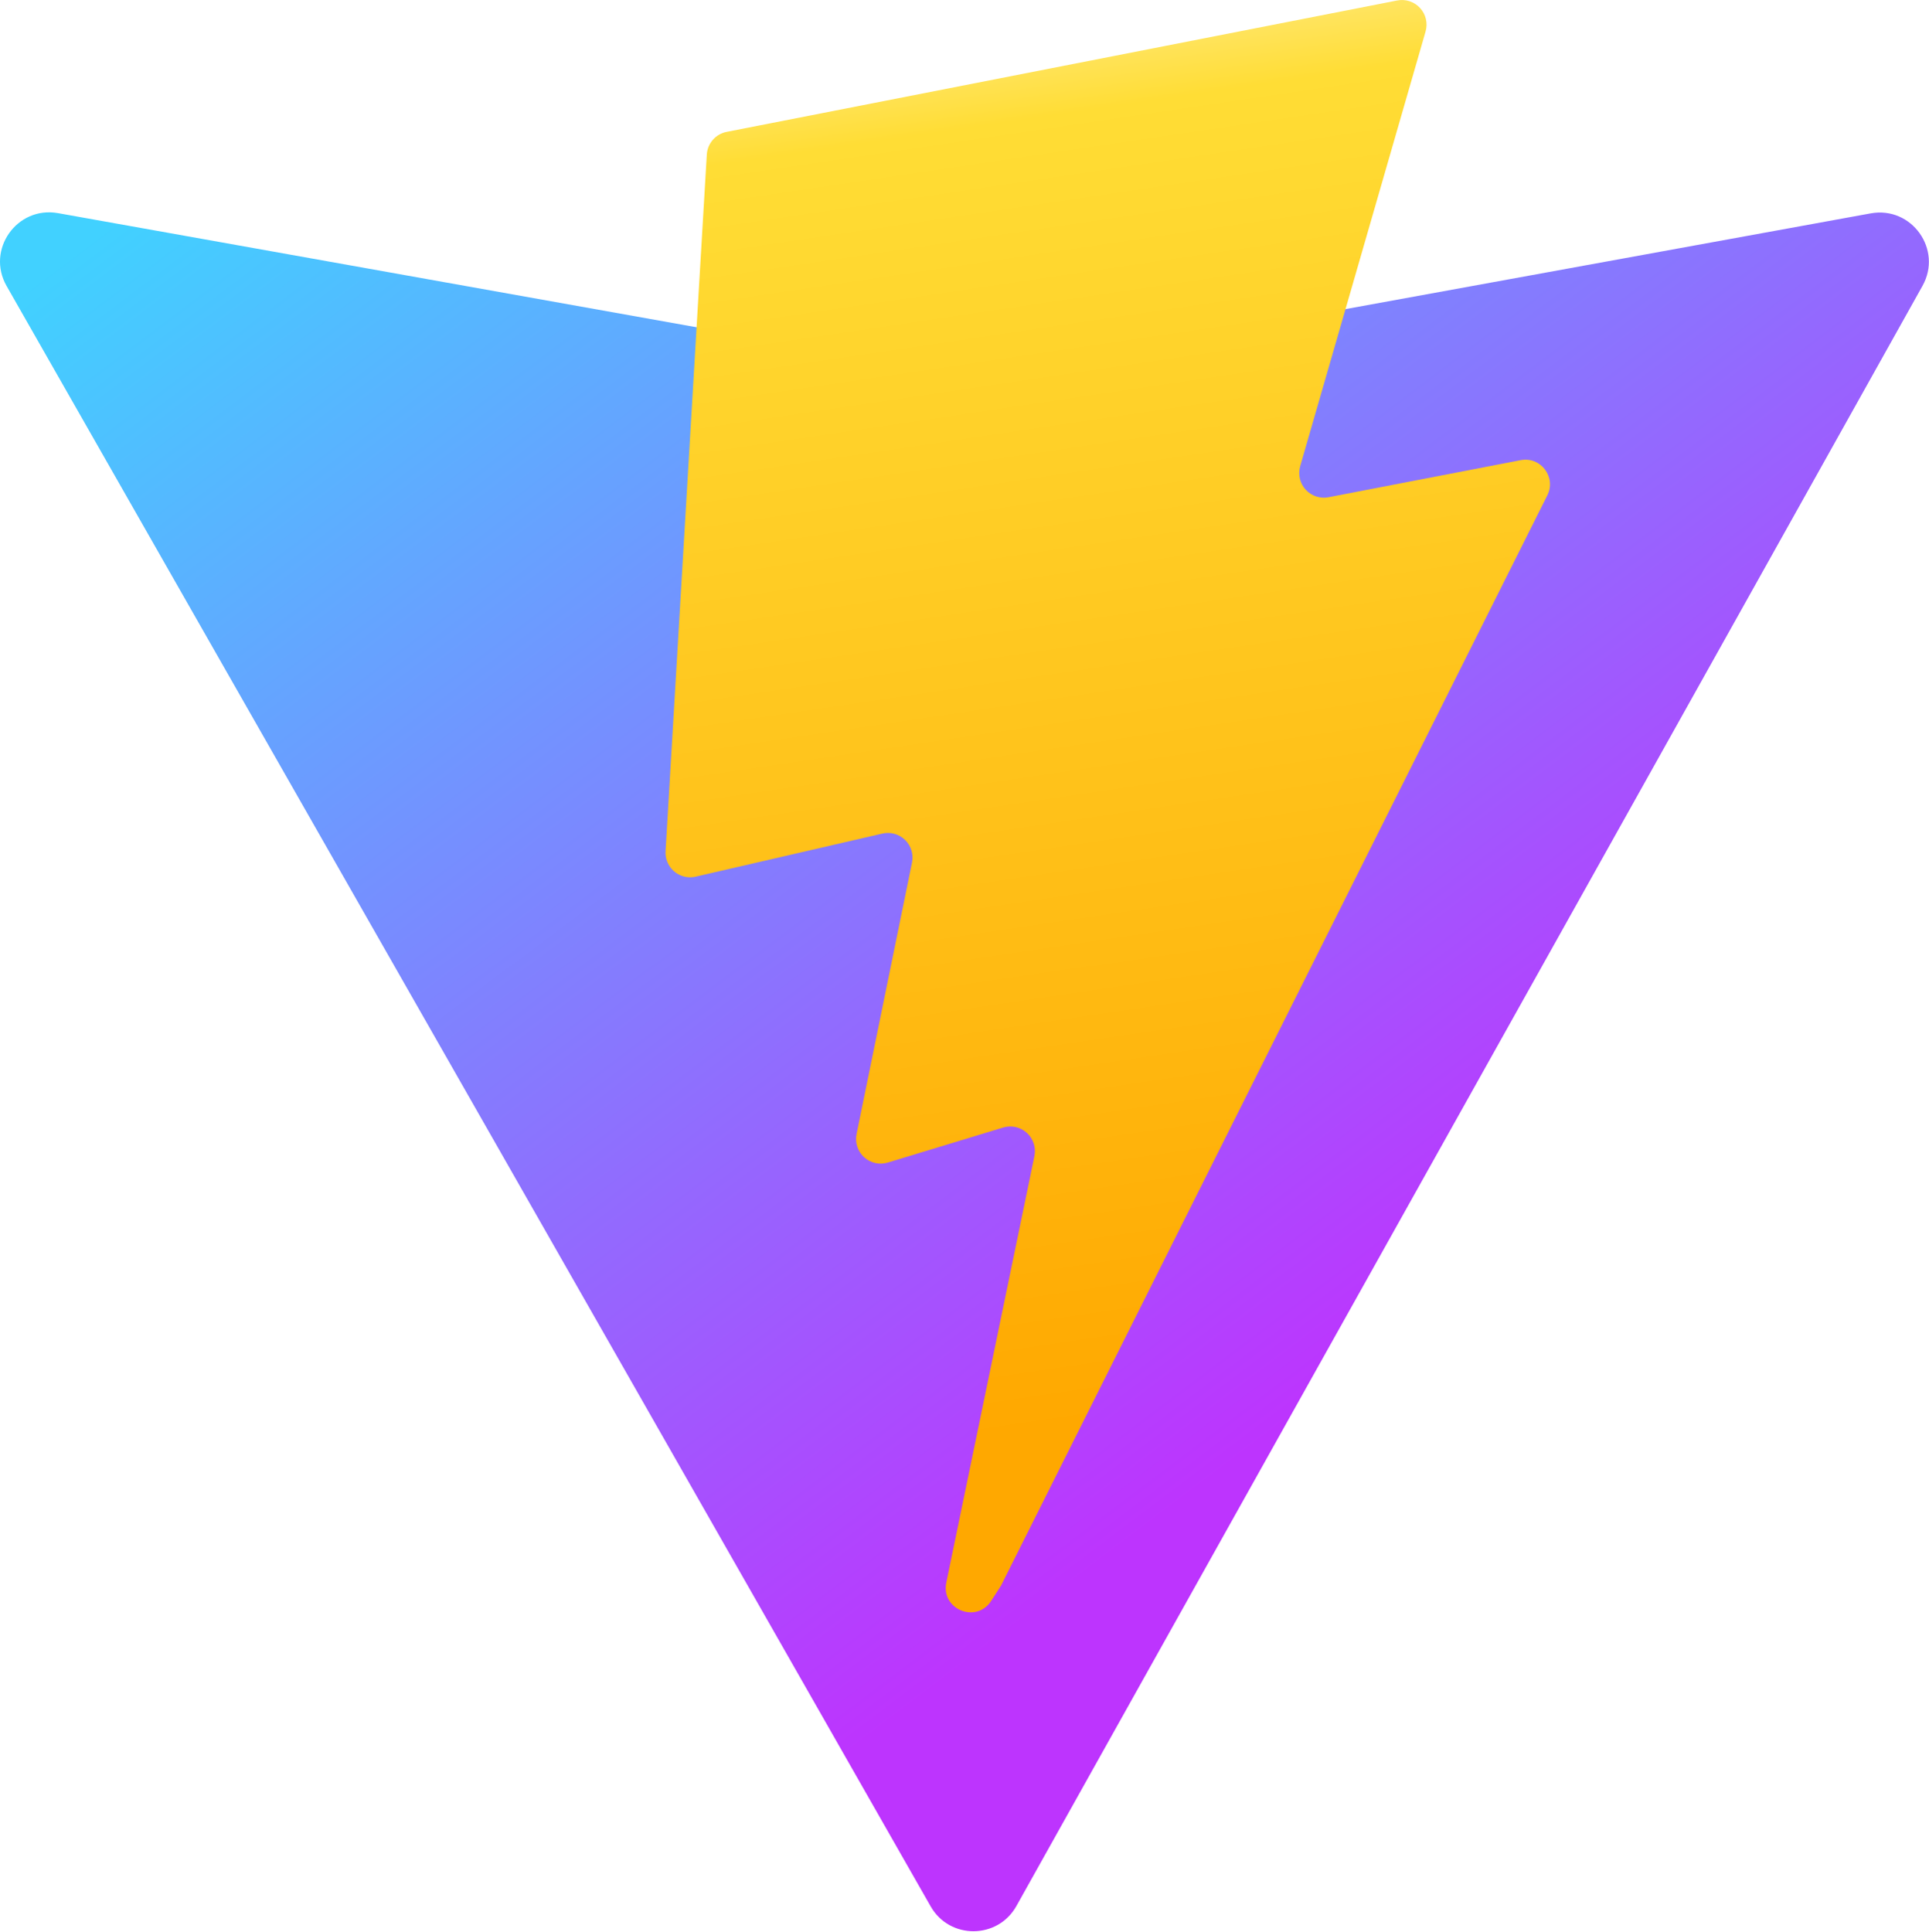
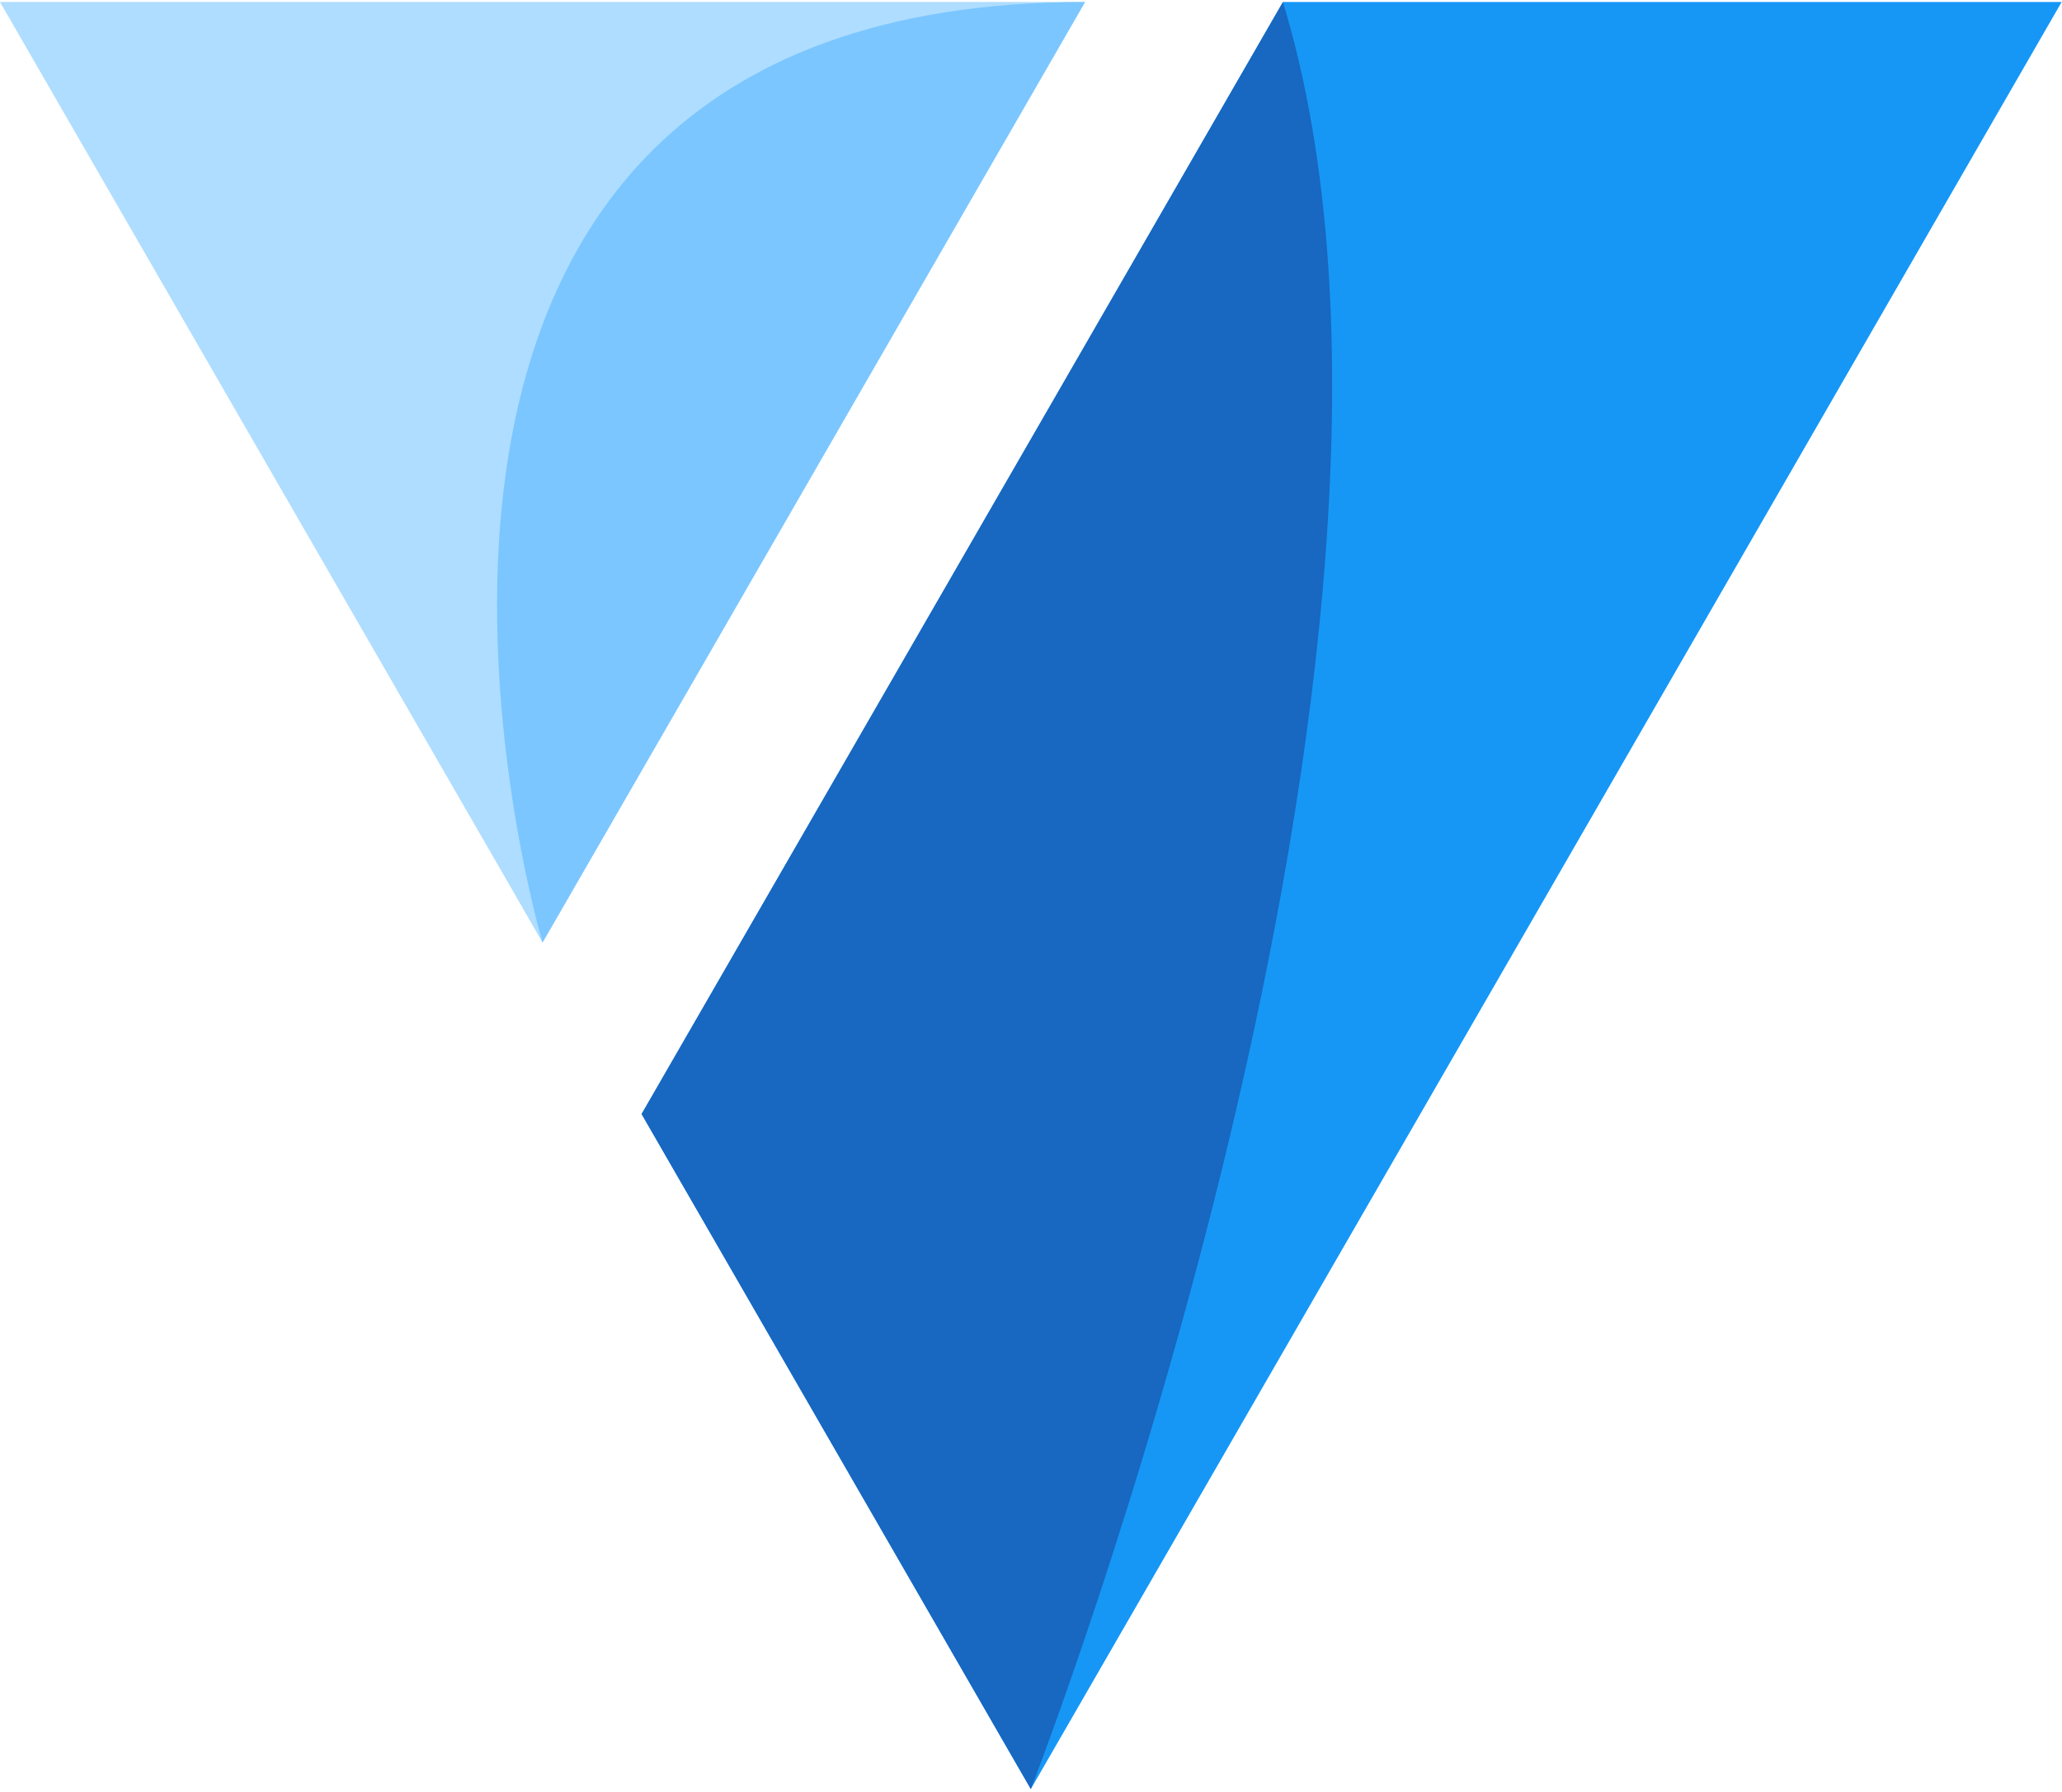
- <svg xmlns="http://www.w3.org/2000/svg" viewBox="0 0 2454.32 2457.41">
-   <defs>
-     <linearGradient id="a" x1="285.11" y1="1790.44" x2="285.7" y2="1789.74" gradientTransform="matrix(2454.32, 0, 0, -2187.24, -699180.9, 3916163.49)" gradientUnits="userSpaceOnUse">
-       <stop offset="0" stop-color="#41d1ff" />
-       <stop offset="1" stop-color="#bd34fe" />
-     </linearGradient>
-     <linearGradient id="b" x1="285.22" y1="1790.33" x2="285.29" y2="1789.46" gradientTransform="matrix(1125.42, 0, 0, -2051.66, -319596.68, 3673197.31)" gradientUnits="userSpaceOnUse">
-       <stop offset="0" stop-color="#ffea83" />
-       <stop offset="0.08" stop-color="#ffdd35" />
-       <stop offset="1" stop-color="#ffa800" />
-     </linearGradient>
-   </defs>
-   <path d="M2464.14,381.6,1311.22,2443.21c-23.8,42.57-85,42.82-109.12.46L26.33,381.79C0,335.63,39.47,279.72,91.78,289.08L1245.93,495.37a62.88,62.88,0,0,0,22.27,0l1130-206C2450.35,279.87,2490,335.35,2464.14,381.6Z" transform="translate(-17.94 -17.87)" style="fill:url(#a)" />
-   <path d="M1795.71,18.48,942.53,185.66a31.33,31.33,0,0,0-25.25,28.9L864.8,1101a31.33,31.33,0,0,0,29.41,33.14,31.77,31.77,0,0,0,8.91-.75l237.54-54.82a31.32,31.32,0,0,1,37.73,36.79l-70.57,345.59a31.33,31.33,0,0,0,39.8,36.24l146.72-44.57a31.34,31.34,0,0,1,39.79,36.32L1222,2031.73c-7,33.95,38.14,52.47,57,23.36l12.59-19.44L1986.77,648.19c11.65-23.23-8.44-49.72-33.94-44.79l-244.52,47.18a31.33,31.33,0,0,1-36-39.44L1831.86,57.91a31.34,31.34,0,0,0-36.14-39.43Z" transform="translate(-17.94 -17.87)" style="fill:url(#b)" />
+ <svg xmlns="http://www.w3.org/2000/svg" width="488" height="424" viewBox="0 0 488 424" fill="none">
+   <path d="M249.126 95.017L151.843 263.694L243.959 423.473L365.966 211.973L487.918 0.473H303.629L249.126 95.017Z" fill="#1697F6" />
+   <path d="M122.007 211.973L128.396 223.096L219.402 65.263L256.793 0.473H243.959H0L122.007 211.973Z" fill="#AEDDFF" />
+   <path d="M303.629 0.473C349.743 152.355 243.959 423.473 243.959 423.473L151.843 263.694L303.629 0.473Z" fill="#1867C0" />
+   <path d="M256.793 0.473C62.504 0.473 128.397 223.096 128.397 223.096L256.793 0.473Z" fill="#7BC6FF" />
</svg>
